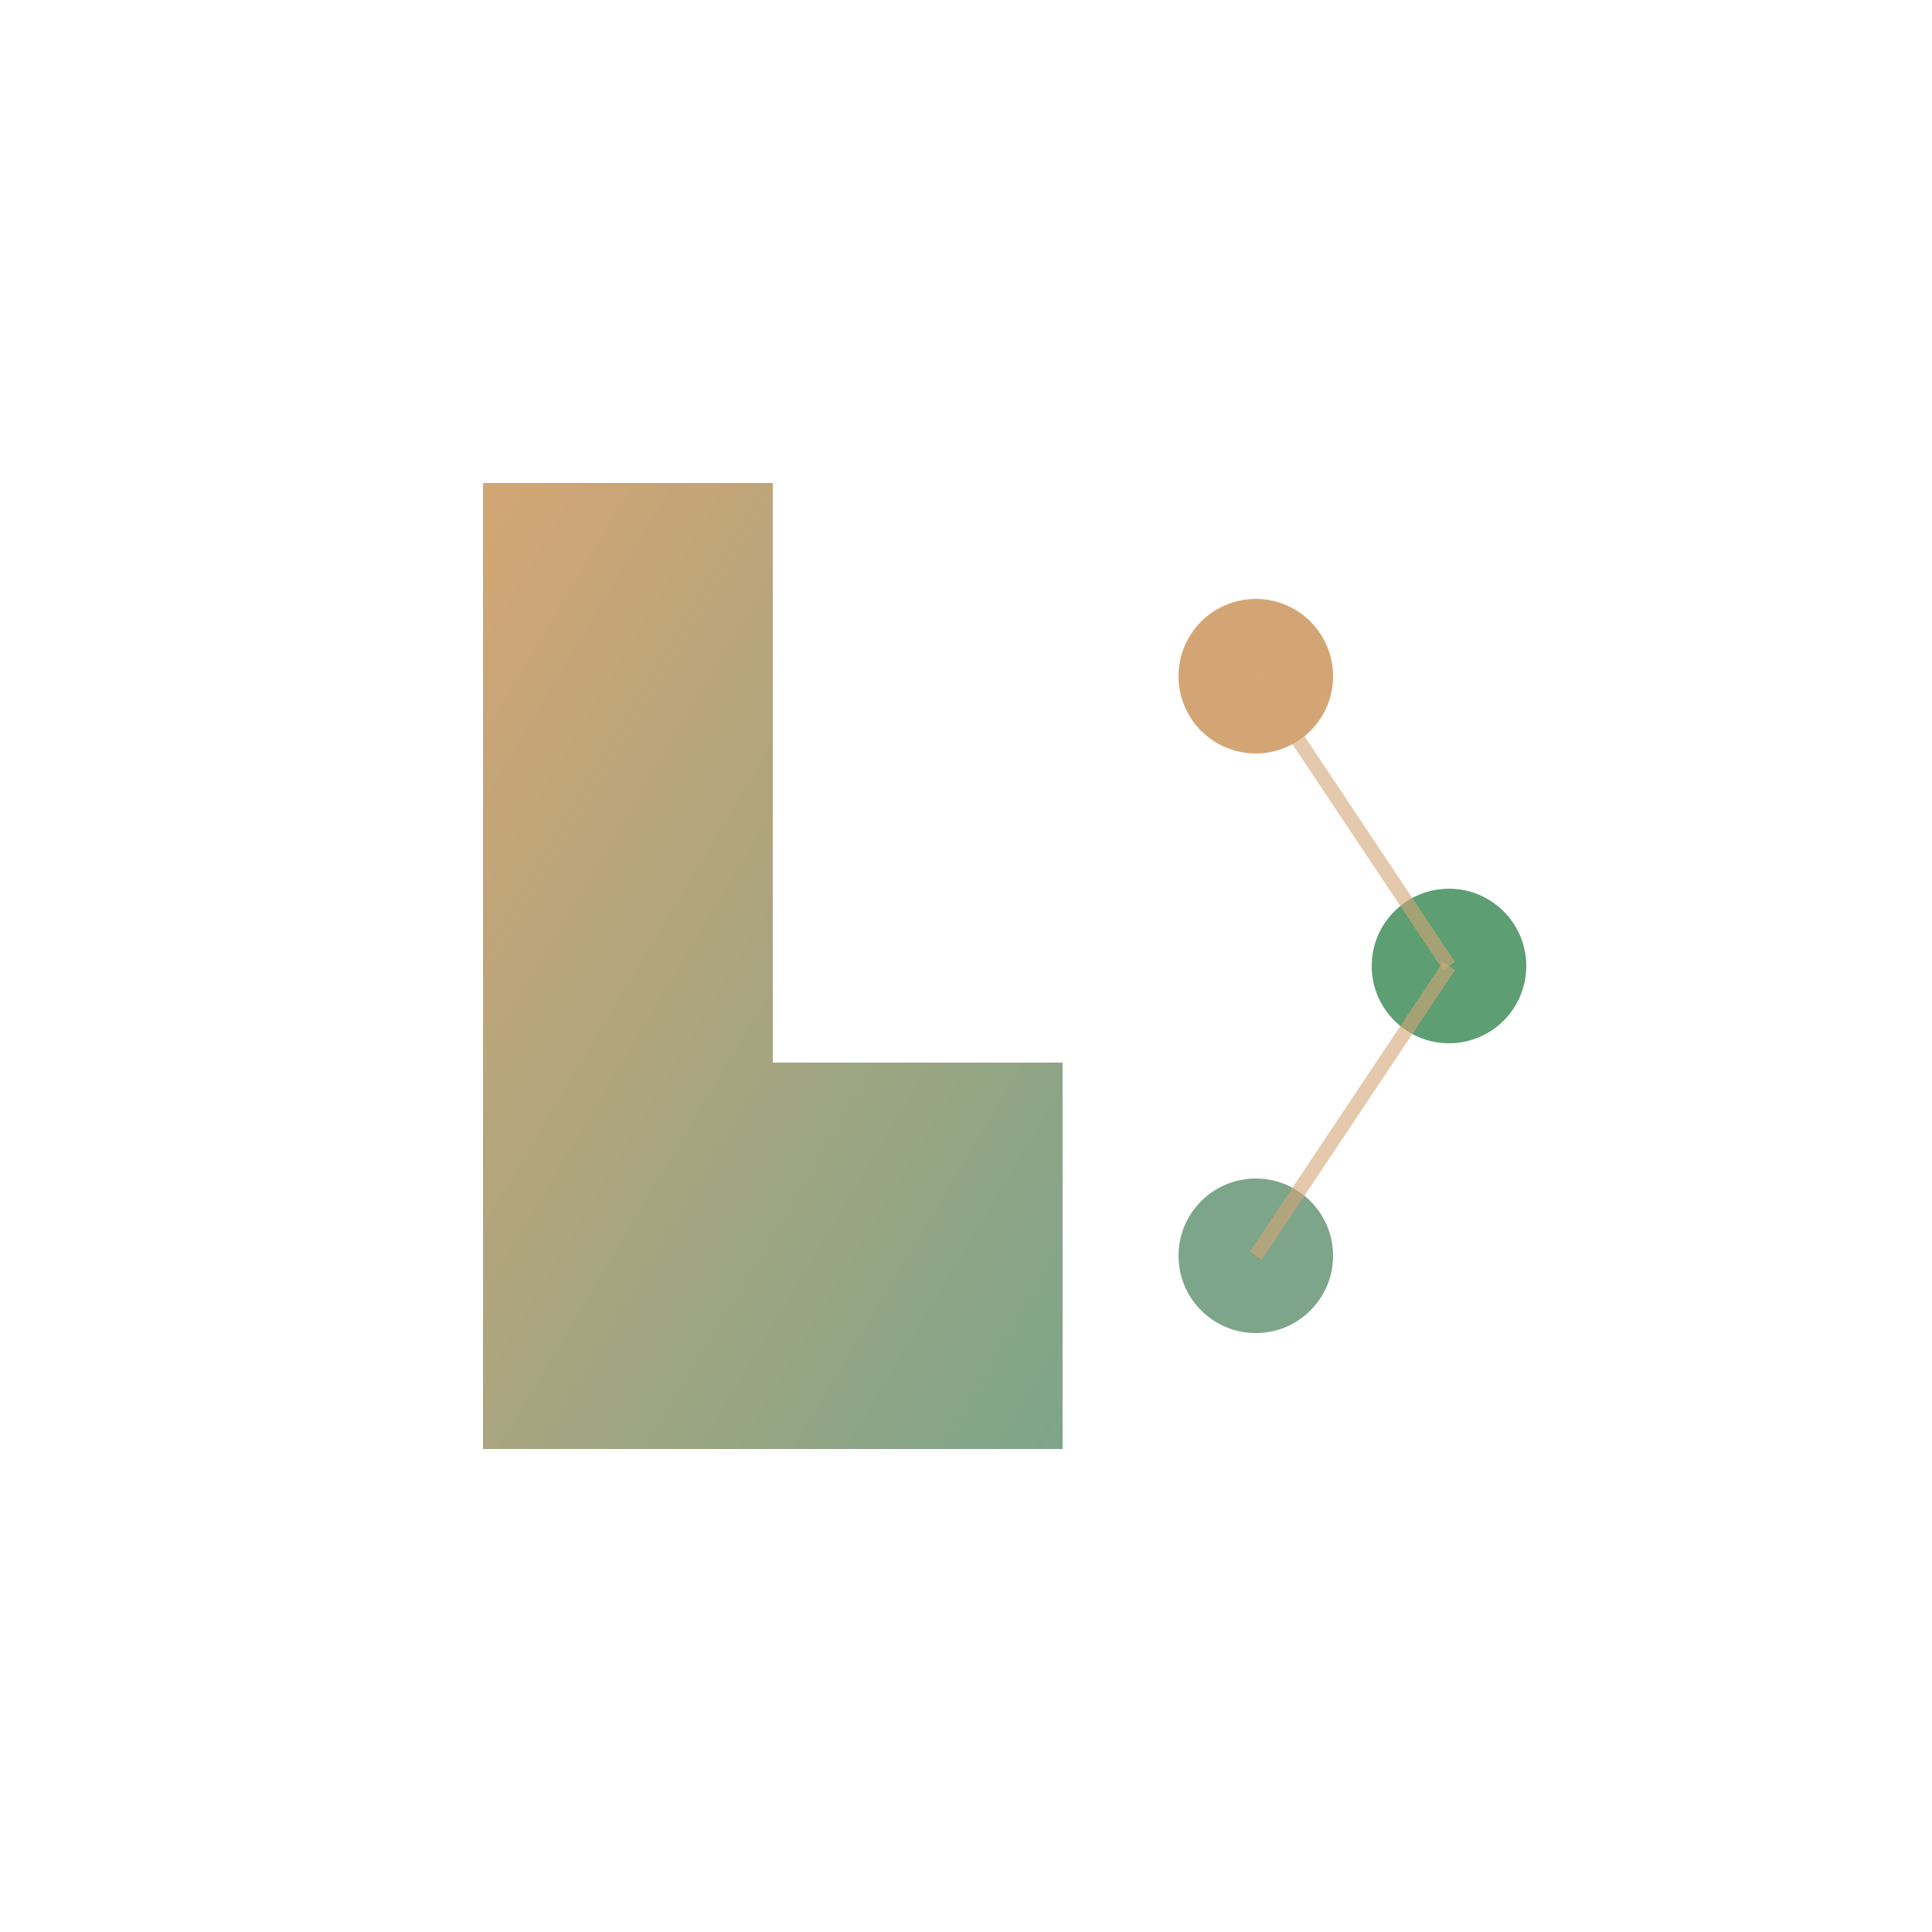
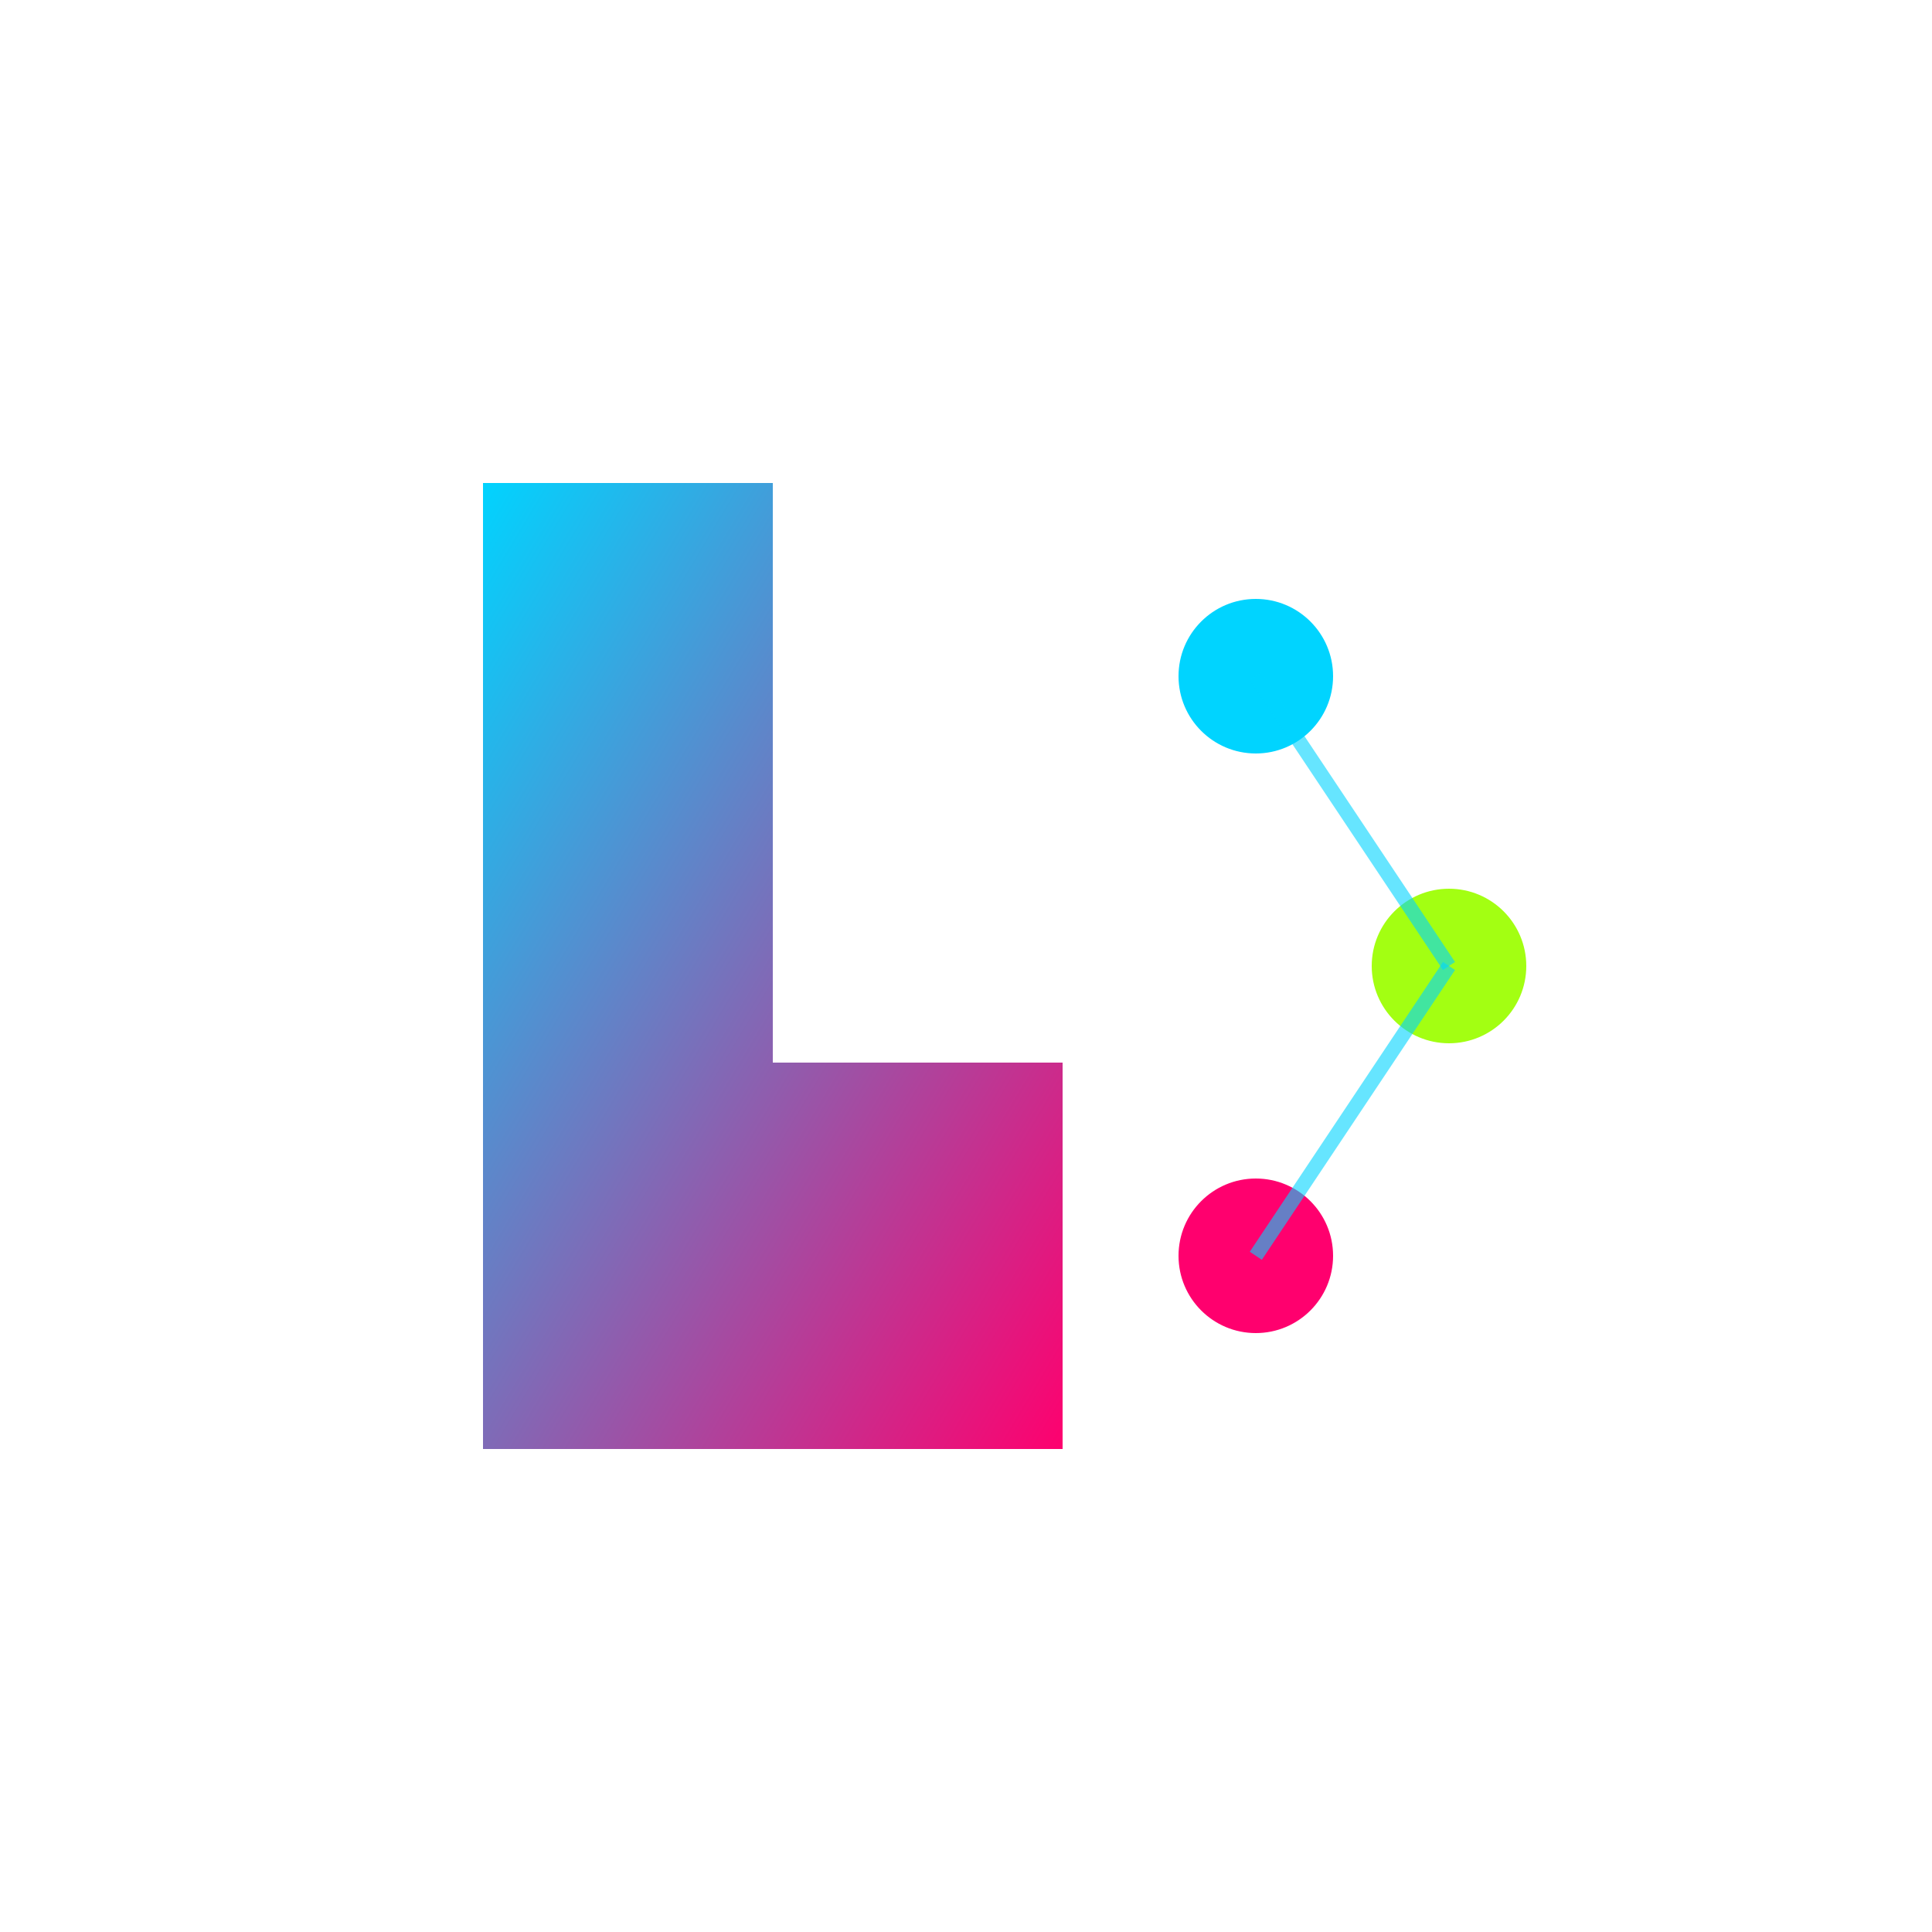
<svg xmlns="http://www.w3.org/2000/svg" viewBox="0 0 200 200" width="200" height="200">
  <defs>
    <linearGradient id="logoGradient" x1="0%" y1="0%" x2="100%" y2="100%">
-       <stop offset="0%" style="stop-color:#d4a574;stop-opacity:1" />
-       <stop offset="100%" style="stop-color:#7da58a;stop-opacity:1" />
+       <stop offset="0%" style="stop-color:#00d4ff;stop-opacity:1" />
+       <stop offset="100%" style="stop-color:#ff006e;stop-opacity:1" />
    </linearGradient>
  </defs>
  <path d="M 50 50 L 50 150 L 110 150 L 110 110 L 80 110 L 80 50 Z" fill="url(#logoGradient)" />
-   <circle cx="130" cy="70" r="8" fill="#d4a574" />
-   <circle cx="150" cy="100" r="8" fill="#5d9e73" />
-   <circle cx="130" cy="130" r="8" fill="#7da58a" />
-   <line x1="130" y1="70" x2="150" y2="100" stroke="#d4a574" stroke-width="1.5" opacity="0.6" />
-   <line x1="150" y1="100" x2="130" y2="130" stroke="#d4a574" stroke-width="1.5" opacity="0.6" />
+   <circle cx="130" cy="70" r="8" fill="#00d4ff" />
+   <circle cx="150" cy="100" r="8" fill="#a3ff12" />
+   <circle cx="130" cy="130" r="8" fill="#ff006e" />
+   <line x1="130" y1="70" x2="150" y2="100" stroke="#00d4ff" stroke-width="1.5" opacity="0.6" />
+   <line x1="150" y1="100" x2="130" y2="130" stroke="#00d4ff" stroke-width="1.5" opacity="0.6" />
</svg>
